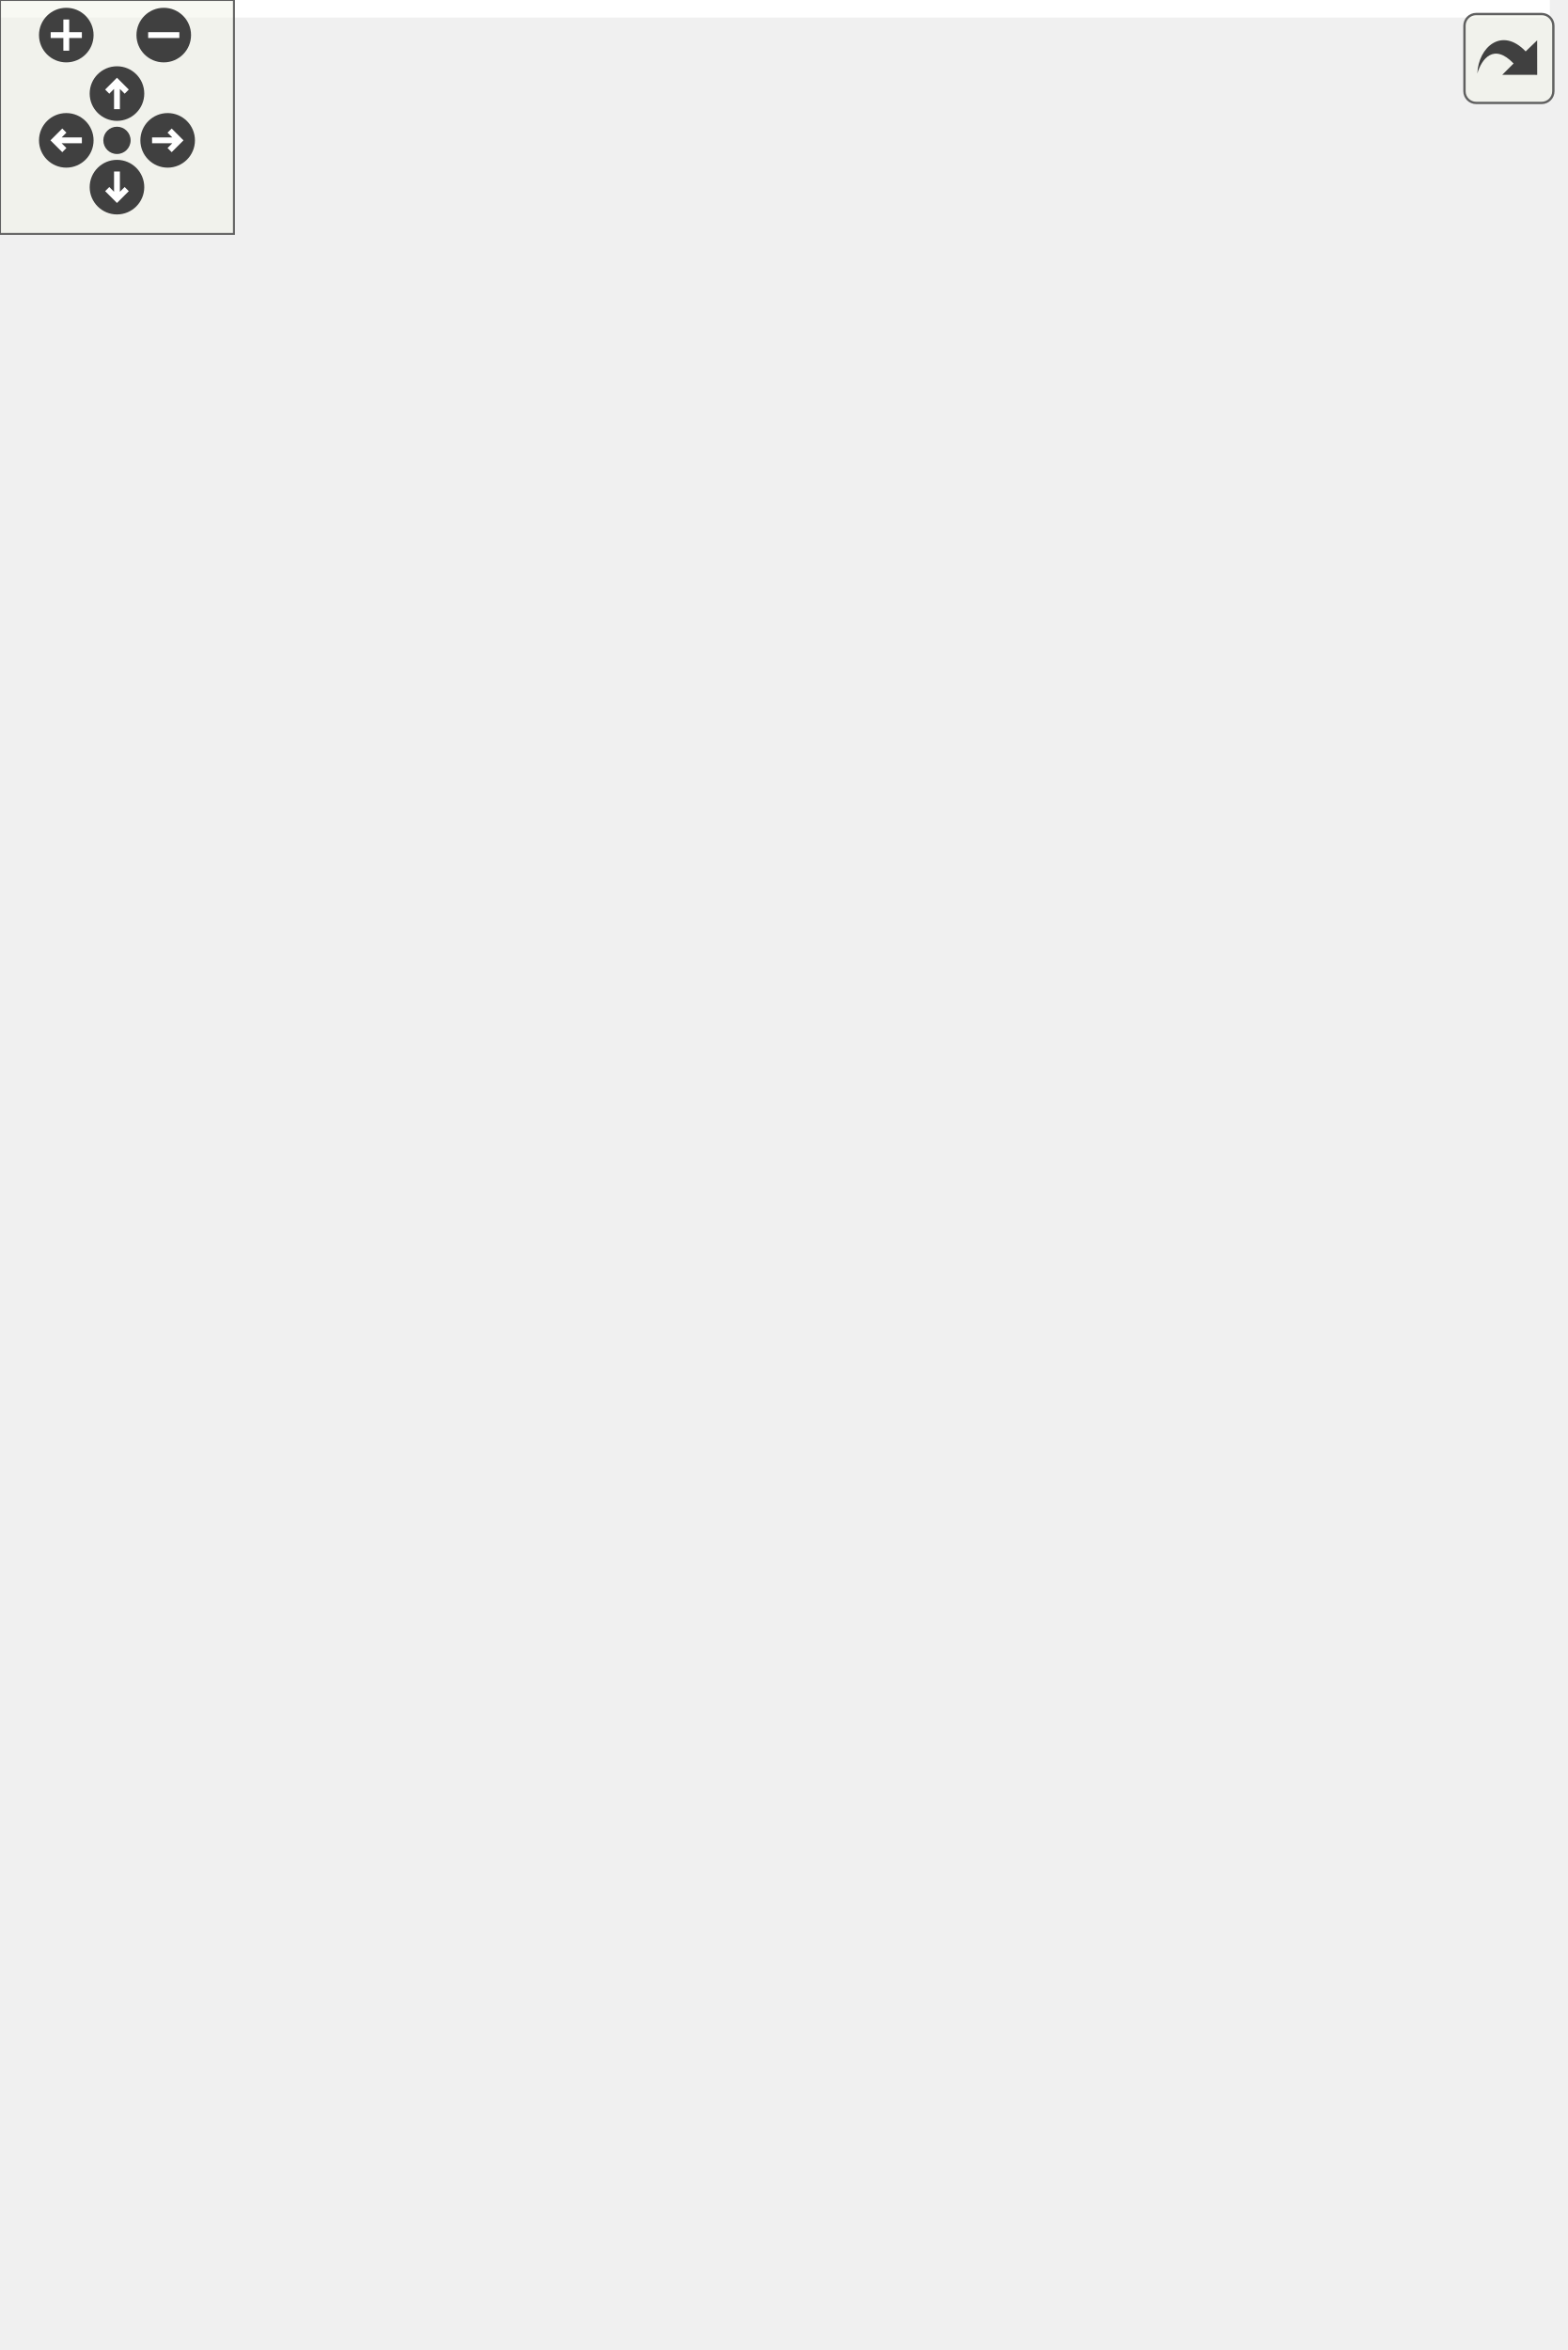
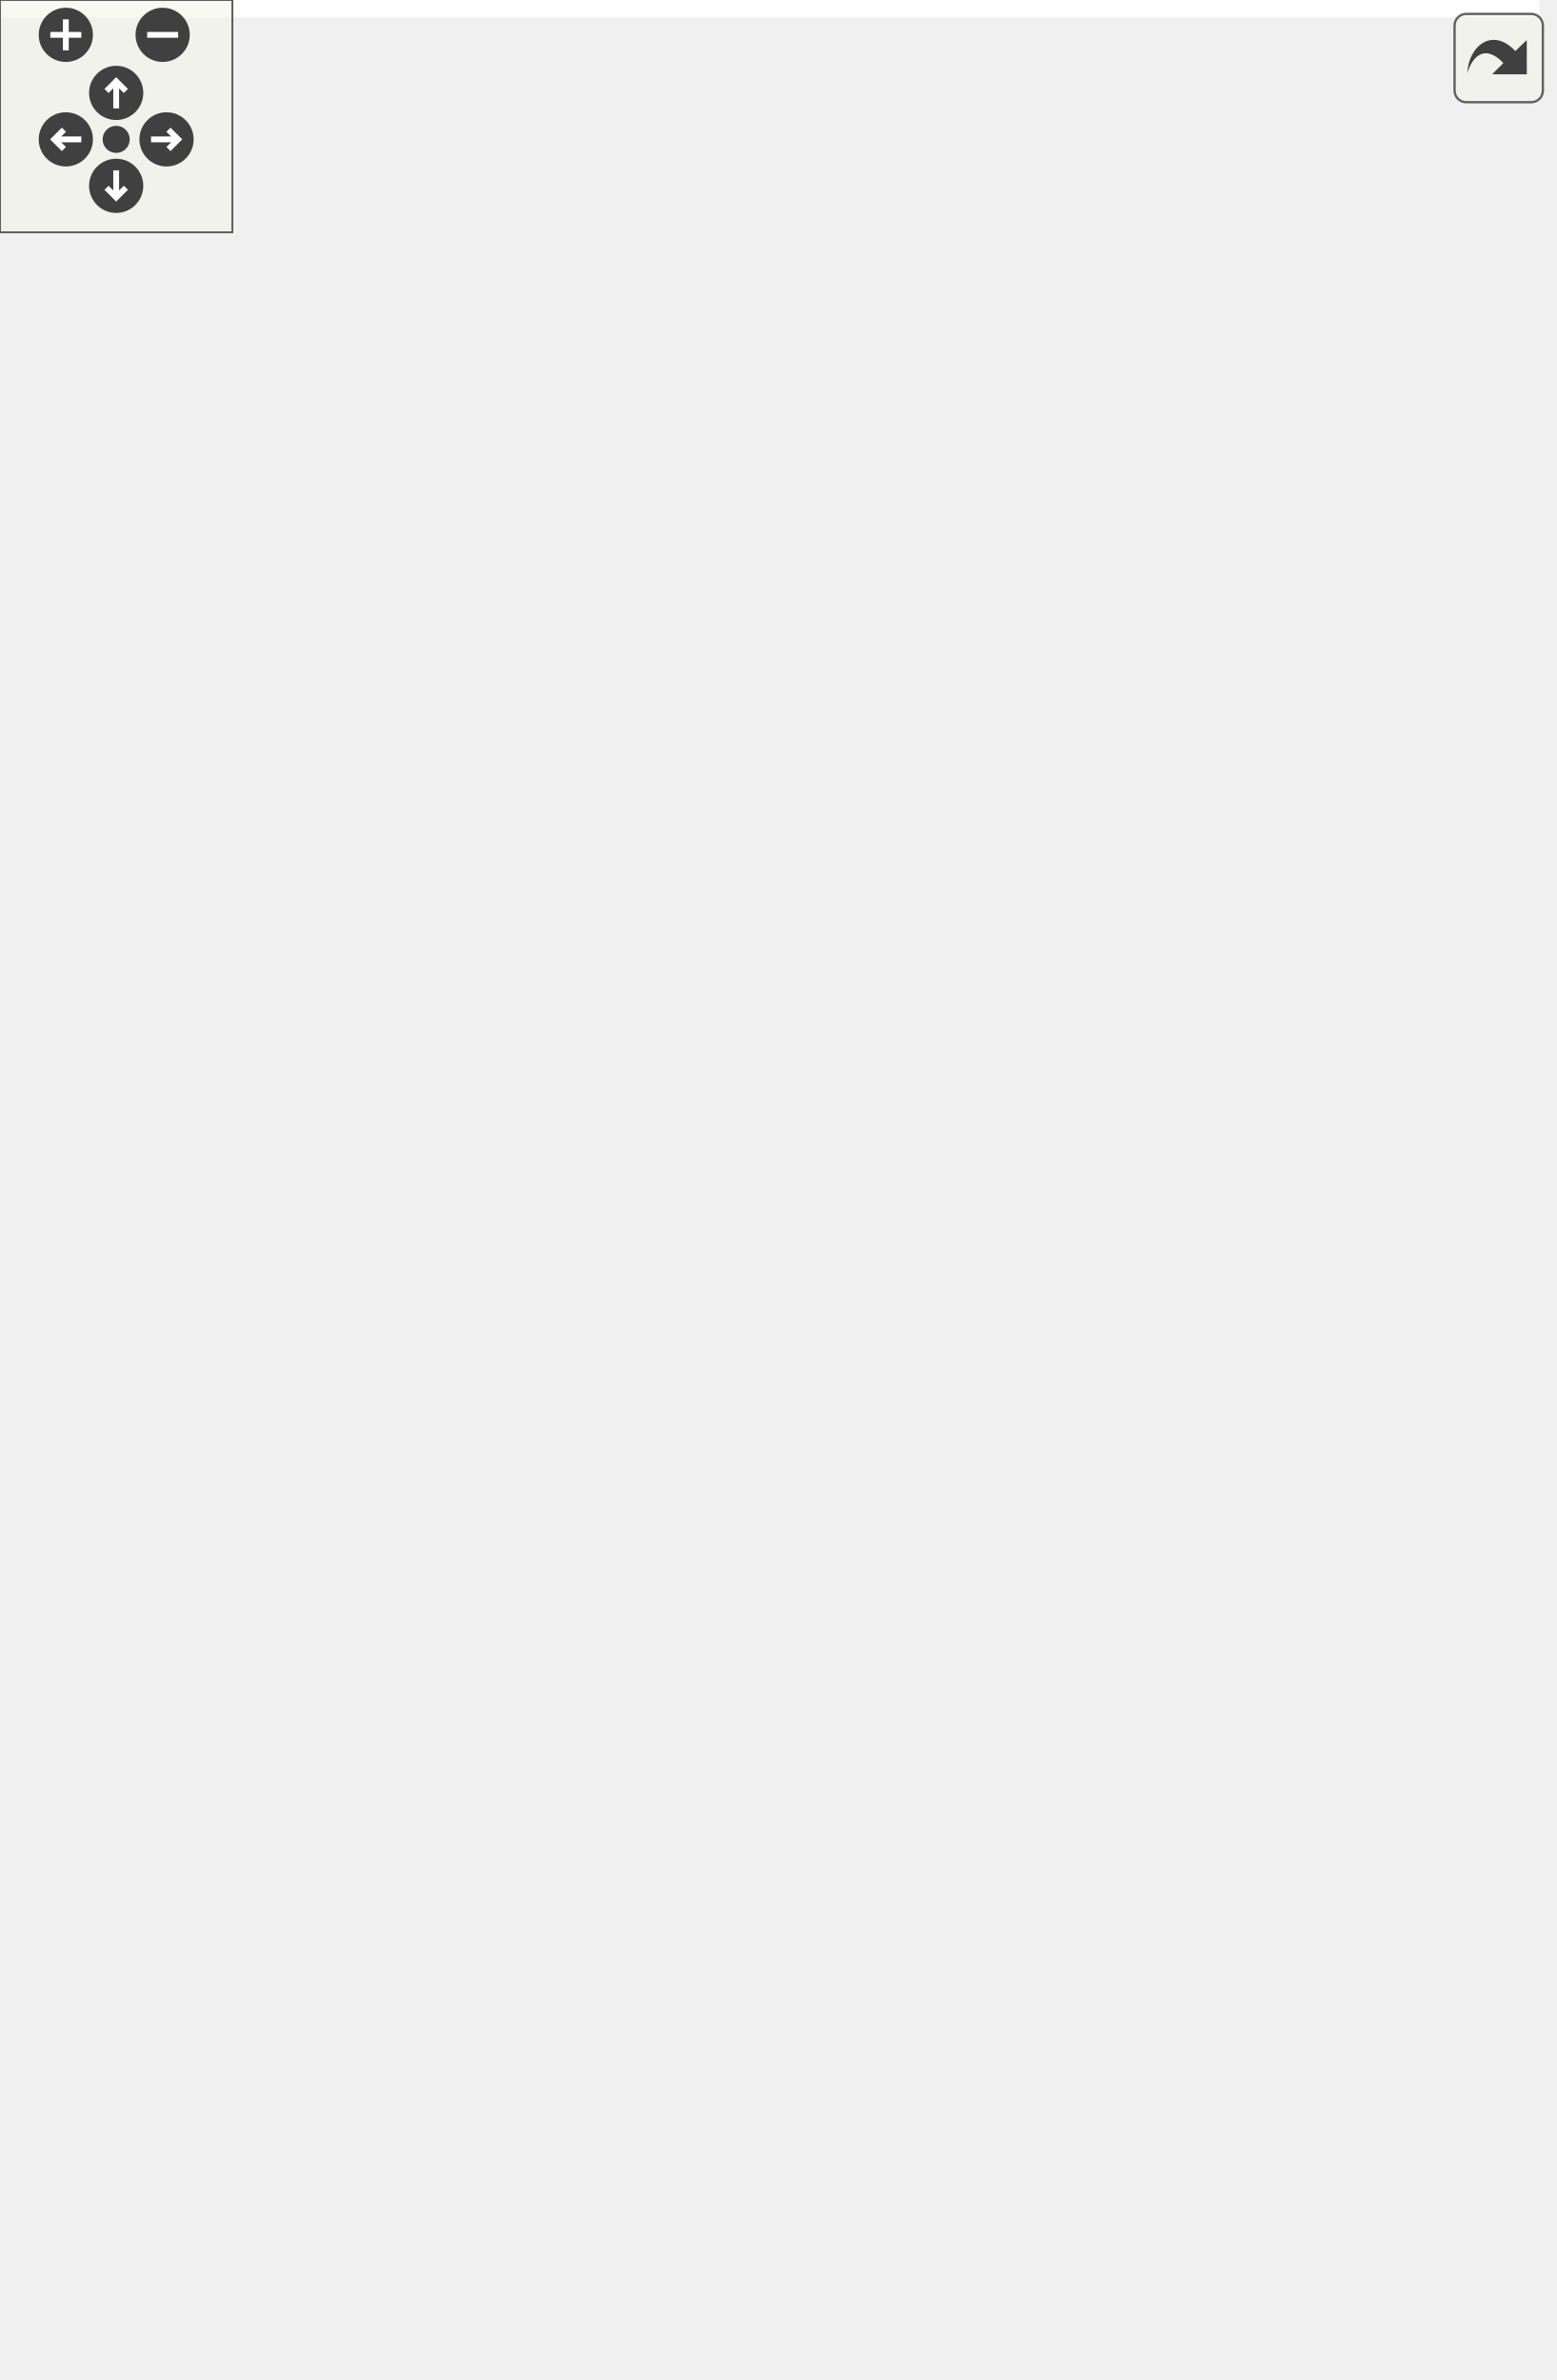
<svg xmlns="http://www.w3.org/2000/svg" xmlns:xlink="http://www.w3.org/1999/xlink" id="main" version="1.1" xml:space="preserve">
  <style type="text/css">
.edge:hover path { stroke: red; }
.edge:hover polygon { stroke: red; fill: red; }
</style>
  <defs>
    <circle id="rim" cx="0" cy="0" r="7" />
    <circle id="rim2" cx="0" cy="0" r="3.5" />
    <g id="zoomPlus">
      <use xlink:href="#rim" fill="#404040">
        <set attributeName="fill" to="#808080" begin="zoomplus.mouseover" end="zoomplus.mouseout" />
      </use>
      <path d="M-4,0h8M0,-4v8" fill="none" stroke="white" stroke-width="1.5" pointer-events="none" />
    </g>
    <g id="zoomMin">
      <use xlink:href="#rim" fill="#404040">
        <set attributeName="fill" to="#808080" begin="zoomminus.mouseover" end="zoomminus.mouseout" />
      </use>
      <path d="M-4,0h8" fill="none" stroke="white" stroke-width="1.5" pointer-events="none" />
    </g>
    <g id="dirArrow">
      <path fill="none" stroke="white" stroke-width="1.5" d="M0,-3.0v7 M-2.5,-0.5L0,-3.0L2.5,-0.5" />
    </g>
    <g id="resetDef">
      <use xlink:href="#rim2" fill="#404040">
        <set attributeName="fill" to="#808080" begin="reset.mouseover" end="reset.mouseout" />
      </use>
    </g>
  </defs>
  <svg id="graph" class="graph">
    <g id="viewport">
-       <polygon fill="white" stroke="white" points="-4,4 -4,-542 397,-542 397,4 -4,4" />
+       <polygon fill="white" stroke="white" points="-4,4 -4,-554 397,-554 397,4 -4,4" />
      <g id="node1" class="node">
        <polygon fill="#bfbfbf" stroke="black" points="90,-1 90,-61 152,-61 152,-1 90,-1" />
        <text text-anchor="middle" x="121" y="-48.2" font-family="Segoe UI Semibold" font-size="11.00">Hunter()</text>
        <polyline fill="none" stroke="black" points="90,-41 152,-41 " />
        <text text-anchor="middle" x="121" y="-28.2" font-family="Segoe UI Semibold" font-size="11.00"> </text>
        <polyline fill="none" stroke="black" points="90,-21 152,-21 " />
        <text text-anchor="middle" x="121" y="-8.2" font-family="Segoe UI Semibold" font-size="11.00"> </text>
      </g>
      <g id="node2" class="node">
        <g id="a_node2">
          <a xlink:href="interface_player.html" target="_top" xlink:title="Player object that the user is actually controlling. ">
-             <polygon fill="white" stroke="black" points="39,-111 39,-291 203,-291 203,-111 39,-111" />
-             <text text-anchor="middle" x="121" y="-278.2" font-family="Segoe UI Semibold" font-size="11.00">Player</text>
-             <polyline fill="none" stroke="black" points="39,-271 203,-271 " />
-             <text text-anchor="start" x="47" y="-258.2" font-family="Segoe UI Semibold" font-size="11.00">+ score</text>
-             <text text-anchor="start" x="47" y="-246.2" font-family="Segoe UI Semibold" font-size="11.00">+ starCount</text>
-             <text text-anchor="start" x="47" y="-234.2" font-family="Segoe UI Semibold" font-size="11.00">+ playerSpeed</text>
+             <polygon fill="white" stroke="black" points="39,-111 39,-303 203,-303 203,-111 39,-111" />
+             <text text-anchor="middle" x="121" y="-290.2" font-family="Segoe UI Semibold" font-size="11.00">Player</text>
+             <polyline fill="none" stroke="black" points="39,-283 203,-283 " />
+             <text text-anchor="start" x="47" y="-270.2" font-family="Segoe UI Semibold" font-size="11.00">+ score</text>
+             <text text-anchor="start" x="47" y="-258.2" font-family="Segoe UI Semibold" font-size="11.00">+ starCount</text>
+             <text text-anchor="start" x="47" y="-246.2" font-family="Segoe UI Semibold" font-size="11.00">+ playerSpeed</text>
+             <text text-anchor="start" x="47" y="-234.2" font-family="Segoe UI Semibold" font-size="11.00">+ peerID</text>
            <text text-anchor="start" x="47" y="-222.2" font-family="Segoe UI Semibold" font-size="11.00">+ dead</text>
            <text text-anchor="start" x="47" y="-210.2" font-family="Segoe UI Semibold" font-size="11.00">+ immortal</text>
            <text text-anchor="start" x="47" y="-198.2" font-family="Segoe UI Semibold" font-size="11.00">+ scoreBoost</text>
            <polyline fill="none" stroke="black" points="39,-191 203,-191 " />
            <text text-anchor="start" x="47" y="-178.2" font-family="Segoe UI Semibold" font-size="11.00">+ initWithHUDManager:</text>
            <text text-anchor="start" x="47" y="-166.2" font-family="Segoe UI Semibold" font-size="11.00">+ touchesBegan:withEvent:</text>
            <text text-anchor="start" x="47" y="-154.2" font-family="Segoe UI Semibold" font-size="11.00">+ touchesMoved:withEvent:</text>
            <text text-anchor="start" x="47" y="-142.2" font-family="Segoe UI Semibold" font-size="11.00">+ touchesEnded:withEvent:</text>
            <text text-anchor="start" x="47" y="-130.2" font-family="Segoe UI Semibold" font-size="11.00">+ didBeginContactWith:</text>
            <text text-anchor="start" x="47" y="-118.2" font-family="Segoe UI Semibold" font-size="11.00">+ update</text>
          </a>
        </g>
      </g>
      <g id="edge1" class="edge">
-         <path fill="none" stroke="#404040" d="M121,-110.589C121,-97.608 121,-84.8 121,-73.412" />
-         <polygon fill="none" stroke="#404040" points="121,-73.224 117,-67.224 121,-61.224 125,-67.224 121,-73.224" />
+         <path fill="none" stroke="#404040" d="M121,-110.854C121,-97.711 121,-84.818 121,-73.389" />
+         <polygon fill="none" stroke="#404040" points="121,-73.173 117,-67.173 121,-61.173 125,-67.173 121,-73.173" />
        <text text-anchor="middle" x="168" y="-83.2" font-family="Segoe UI Semibold" font-size="11.00"> +followingPlayer</text>
      </g>
      <g id="node3" class="node">
-         <polygon fill="white" stroke="#bfbfbf" points="-0.5,-477 -0.5,-537 88.5,-537 88.5,-477 -0.5,-477" />
-         <text text-anchor="middle" x="44" y="-524.2" font-family="Segoe UI Semibold" font-size="11.00">SKSpriteNode</text>
-         <polyline fill="none" stroke="#bfbfbf" points="-0.5,-517 88.5,-517 " />
-         <text text-anchor="middle" x="44" y="-504.2" font-family="Segoe UI Semibold" font-size="11.00"> </text>
-         <polyline fill="none" stroke="#bfbfbf" points="-0.5,-497 88.5,-497 " />
-         <text text-anchor="middle" x="44" y="-484.2" font-family="Segoe UI Semibold" font-size="11.00"> </text>
+         <polygon fill="white" stroke="#bfbfbf" points="-0.5,-489 -0.5,-549 88.5,-549 88.5,-489 -0.5,-489" />
+         <text text-anchor="middle" x="44" y="-536.2" font-family="Segoe UI Semibold" font-size="11.00">SKSpriteNode</text>
+         <polyline fill="none" stroke="#bfbfbf" points="-0.5,-529 88.5,-529 " />
+         <text text-anchor="middle" x="44" y="-516.2" font-family="Segoe UI Semibold" font-size="11.00"> </text>
+         <polyline fill="none" stroke="#bfbfbf" points="-0.5,-509 88.5,-509 " />
+         <text text-anchor="middle" x="44" y="-496.2" font-family="Segoe UI Semibold" font-size="11.00"> </text>
      </g>
      <g id="edge2" class="edge">
-         <path fill="none" stroke="midnightblue" d="M32.659,-466.781C24.651,-432.598 17.384,-382.05 30,-340 35.031,-323.232 42.831,-306.62 51.795,-291.042" />
-         <polygon fill="none" stroke="midnightblue" points="29.347,-467.97 35.146,-476.836 36.142,-466.289 29.347,-467.97" />
+         <path fill="none" stroke="midnightblue" d="M32.861,-478.841C24.984,-444.696 17.792,-394.171 30,-352 34.811,-335.382 42.175,-318.839 50.674,-303.205" />
+         <polygon fill="none" stroke="midnightblue" points="29.541,-479.996 35.308,-488.884 36.342,-478.34 29.541,-479.996" />
      </g>
      <g id="node5" class="node">
        <g id="a_node5">
          <a xlink:href="interface_player_controller.html" target="_top" xlink:title="Visual joystick which controls the player. ">
-             <polygon fill="white" stroke="black" points="39,-341 39,-437 203,-437 203,-341 39,-341" />
-             <text text-anchor="middle" x="121" y="-424.2" font-family="Segoe UI Semibold" font-size="11.00">PlayerController</text>
-             <polyline fill="none" stroke="black" points="39,-417 203,-417 " />
-             <text text-anchor="middle" x="121" y="-404.2" font-family="Segoe UI Semibold" font-size="11.00"> </text>
-             <polyline fill="none" stroke="black" points="39,-397 203,-397 " />
-             <text text-anchor="start" x="47" y="-384.2" font-family="Segoe UI Semibold" font-size="11.00">+ touchesBegan:withEvent:</text>
-             <text text-anchor="start" x="47" y="-372.2" font-family="Segoe UI Semibold" font-size="11.00">+ touchesMoved:withEvent:</text>
-             <text text-anchor="start" x="47" y="-360.2" font-family="Segoe UI Semibold" font-size="11.00">+ touchesEnded:withEvent:</text>
-             <text text-anchor="start" x="47" y="-348.2" font-family="Segoe UI Semibold" font-size="11.00">+ getJoystickVelocity</text>
+             <polygon fill="white" stroke="black" points="39,-353 39,-449 203,-449 203,-353 39,-353" />
+             <text text-anchor="middle" x="121" y="-436.2" font-family="Segoe UI Semibold" font-size="11.00">PlayerController</text>
+             <polyline fill="none" stroke="black" points="39,-429 203,-429 " />
+             <text text-anchor="middle" x="121" y="-416.2" font-family="Segoe UI Semibold" font-size="11.00"> </text>
+             <polyline fill="none" stroke="black" points="39,-409 203,-409 " />
+             <text text-anchor="start" x="47" y="-396.2" font-family="Segoe UI Semibold" font-size="11.00">+ touchesBegan:withEvent:</text>
+             <text text-anchor="start" x="47" y="-384.2" font-family="Segoe UI Semibold" font-size="11.00">+ touchesMoved:withEvent:</text>
+             <text text-anchor="start" x="47" y="-372.2" font-family="Segoe UI Semibold" font-size="11.00">+ touchesEnded:withEvent:</text>
+             <text text-anchor="start" x="47" y="-360.2" font-family="Segoe UI Semibold" font-size="11.00">+ getJoystickVelocity</text>
          </a>
        </g>
      </g>
      <g id="edge5" class="edge">
-         <path fill="none" stroke="midnightblue" d="M69.02,-468.308C75.582,-458.422 82.741,-447.636 89.591,-437.318" />
-         <polygon fill="none" stroke="midnightblue" points="66.045,-466.461 63.43,-476.728 71.877,-470.332 66.045,-466.461" />
+         <path fill="none" stroke="midnightblue" d="M69.02,-480.308C75.582,-470.422 82.741,-459.636 89.591,-449.318" />
+         <polygon fill="none" stroke="midnightblue" points="66.045,-478.461 63.43,-488.728 71.877,-482.332 66.045,-478.461" />
      </g>
      <g id="node4" class="node">
-         <polygon fill="white" stroke="#bfbfbf" points="221,-359 221,-419 393,-419 393,-359 221,-359" />
-         <text text-anchor="middle" x="307" y="-406.2" font-family="Segoe UI Semibold" font-size="11.00">&lt;SKPhysicsContactDelegate&gt;</text>
-         <polyline fill="none" stroke="#bfbfbf" points="221,-399 393,-399 " />
-         <text text-anchor="middle" x="307" y="-386.2" font-family="Segoe UI Semibold" font-size="11.00"> </text>
-         <polyline fill="none" stroke="#bfbfbf" points="221,-379 393,-379 " />
-         <text text-anchor="middle" x="307" y="-366.2" font-family="Segoe UI Semibold" font-size="11.00"> </text>
+         <polygon fill="white" stroke="#bfbfbf" points="221,-371 221,-431 393,-431 393,-371 221,-371" />
+         <text text-anchor="middle" x="307" y="-418.2" font-family="Segoe UI Semibold" font-size="11.00">&lt;SKPhysicsContactDelegate&gt;</text>
+         <polyline fill="none" stroke="#bfbfbf" points="221,-411 393,-411 " />
+         <text text-anchor="middle" x="307" y="-398.2" font-family="Segoe UI Semibold" font-size="11.00"> </text>
+         <polyline fill="none" stroke="#bfbfbf" points="221,-391 393,-391 " />
+         <text text-anchor="middle" x="307" y="-378.2" font-family="Segoe UI Semibold" font-size="11.00"> </text>
      </g>
      <g id="edge3" class="edge">
-         <path fill="none" stroke="midnightblue" d="M270.812,-351.812C251.51,-332.51 226.915,-307.915 203.259,-284.259" />
-         <polygon fill="none" stroke="midnightblue" points="268.392,-354.341 277.938,-358.938 273.341,-349.392 268.392,-354.341" />
+         <path fill="none" stroke="midnightblue" d="M271.579,-363.436C252.124,-343.353 227.125,-317.548 203.109,-292.758" />
+         <polygon fill="none" stroke="midnightblue" points="269.279,-366.092 278.751,-370.839 274.306,-361.222 269.279,-366.092" />
      </g>
      <g id="edge4" class="edge">
-         <path fill="none" stroke="#404040" d="M121,-340.583C121,-329.164 121,-316.527 121,-303.667" />
-         <polygon fill="none" stroke="#404040" points="121,-303.301 117,-297.301 121,-291.301 125,-297.301 121,-303.301" />
-         <text text-anchor="middle" x="169.5" y="-313.2" font-family="Segoe UI Semibold" font-size="11.00"> +playerController</text>
+         <path fill="none" stroke="#404040" d="M121,-352.539C121,-341.061 121,-328.327 121,-315.312" />
+         <polygon fill="none" stroke="#404040" points="121,-315.308 117,-309.308 121,-303.308 125,-309.308 121,-315.308" />
+         <text text-anchor="middle" x="169.5" y="-325.2" font-family="Segoe UI Semibold" font-size="11.00"> +playerController</text>
      </g>
    </g>
  </svg>
  <g id="navigator" transform="translate(0 0)" fill="#404254">
    <rect fill="#f2f5e9" fill-opacity="0.5" stroke="#606060" stroke-width=".5" x="0" y="0" width="60" height="60" />
    <use id="zoomplus" xlink:href="#zoomPlus" x="17" y="9" />
    <use id="zoomminus" xlink:href="#zoomMin" x="42" y="9" />
    <use id="reset" xlink:href="#resetDef" x="30" y="36" />
    <g id="arrowUp" xlink:href="#dirArrow" transform="translate(30 24)">
      <use xlink:href="#rim" fill="#404040">
        <set attributeName="fill" to="#808080" begin="arrowUp.mouseover" end="arrowUp.mouseout" />
      </use>
      <path fill="none" stroke="white" stroke-width="1.5" d="M0,-3.0v7 M-2.5,-0.5L0,-3.0L2.5,-0.5" />
    </g>
    <g id="arrowRight" xlink:href="#dirArrow" transform="rotate(90) translate(36 -43)">
      <use xlink:href="#rim" fill="#404040">
        <set attributeName="fill" to="#808080" begin="arrowRight.mouseover" end="arrowRight.mouseout" />
      </use>
      <path fill="none" stroke="white" stroke-width="1.5" d="M0,-3.0v7 M-2.5,-0.5L0,-3.0L2.5,-0.5" />
    </g>
    <g id="arrowDown" xlink:href="#dirArrow" transform="rotate(180) translate(-30 -48)">
      <use xlink:href="#rim" fill="#404040">
        <set attributeName="fill" to="#808080" begin="arrowDown.mouseover" end="arrowDown.mouseout" />
      </use>
      <path fill="none" stroke="white" stroke-width="1.5" d="M0,-3.0v7 M-2.5,-0.5L0,-3.0L2.5,-0.5" />
    </g>
    <g id="arrowLeft" xlink:href="#dirArrow" transform="rotate(270) translate(-36 17)">
      <use xlink:href="#rim" fill="#404040">
        <set attributeName="fill" to="#808080" begin="arrowLeft.mouseover" end="arrowLeft.mouseout" />
      </use>
      <path fill="none" stroke="white" stroke-width="1.5" d="M0,-3.0v7 M-2.5,-0.5L0,-3.0L2.5,-0.5" />
    </g>
  </g>
  <svg viewBox="0 0 15 15" width="100%" height="30px" preserveAspectRatio="xMaxYMin meet">
    <g id="arrow_out" transform="scale(0.3 0.3)">
      <a xlink:href="category_hunter_07_08__coll__graph_org.svg" target="_base">
        <rect id="button" ry="5" rx="5" y="6" x="6" height="38" width="38" fill="#f2f5e9" fill-opacity="0.5" stroke="#606060" stroke-width="1.0" />
        <path id="arrow" d="M 11.5,31.437 C 11.94,20.098 22.043,11.323 32.159,21.979 L 37.069,17.246 C 37.069,17.246 37.088,32 37.088,32 L 22.16,31.978 C 22.16,31.978 26.998,27.14 26.998,27.14 C 18.529,18.264 13.292,25.23 11.5,31.437 z" style="fill:#404040;" />
      </a>
    </g>
  </svg>
</svg>
